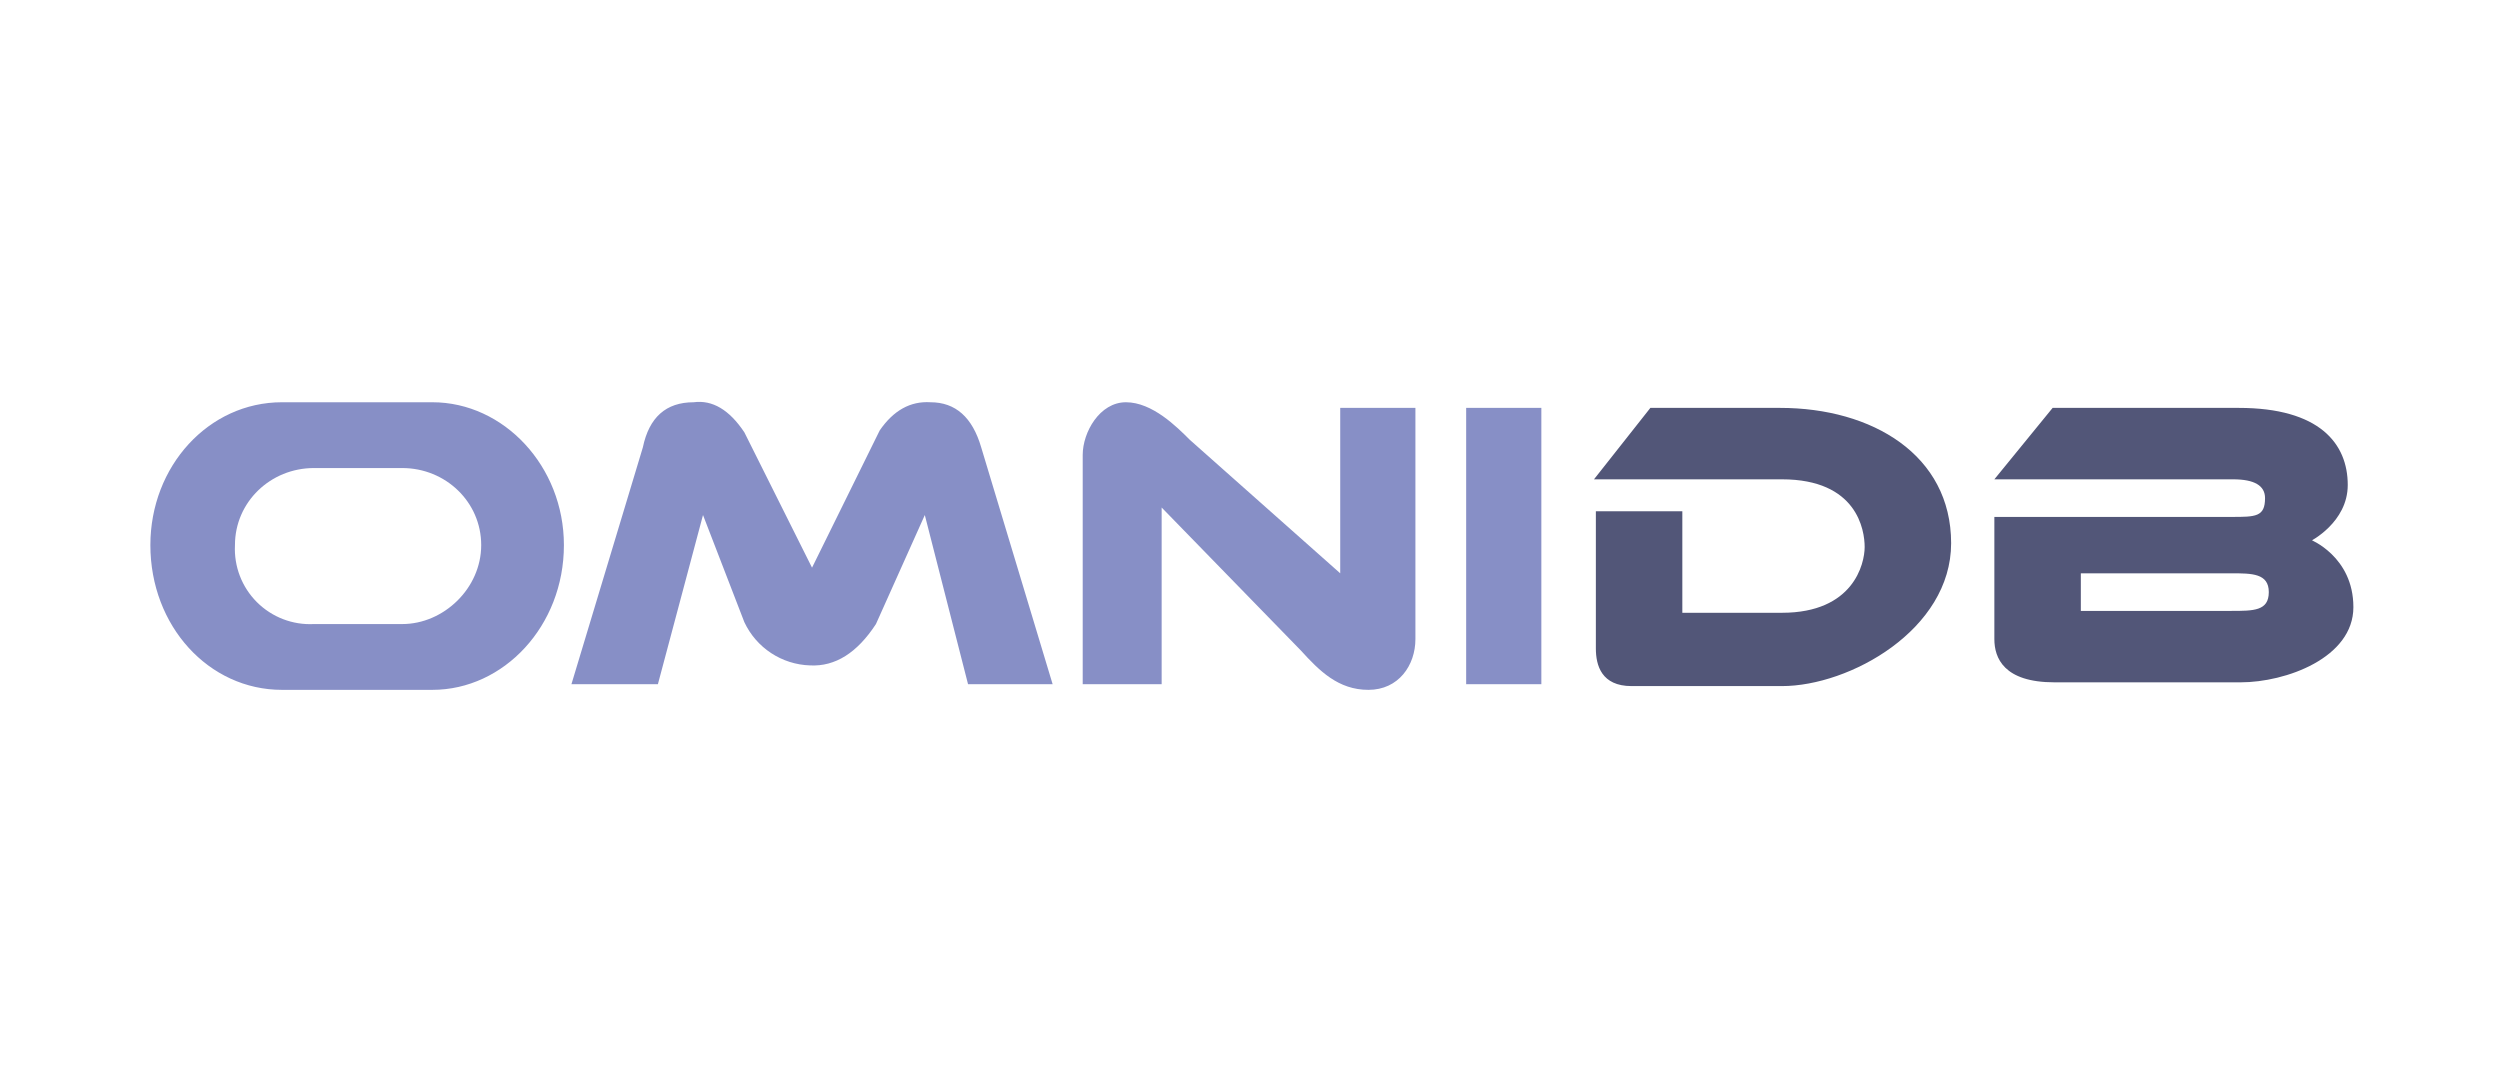
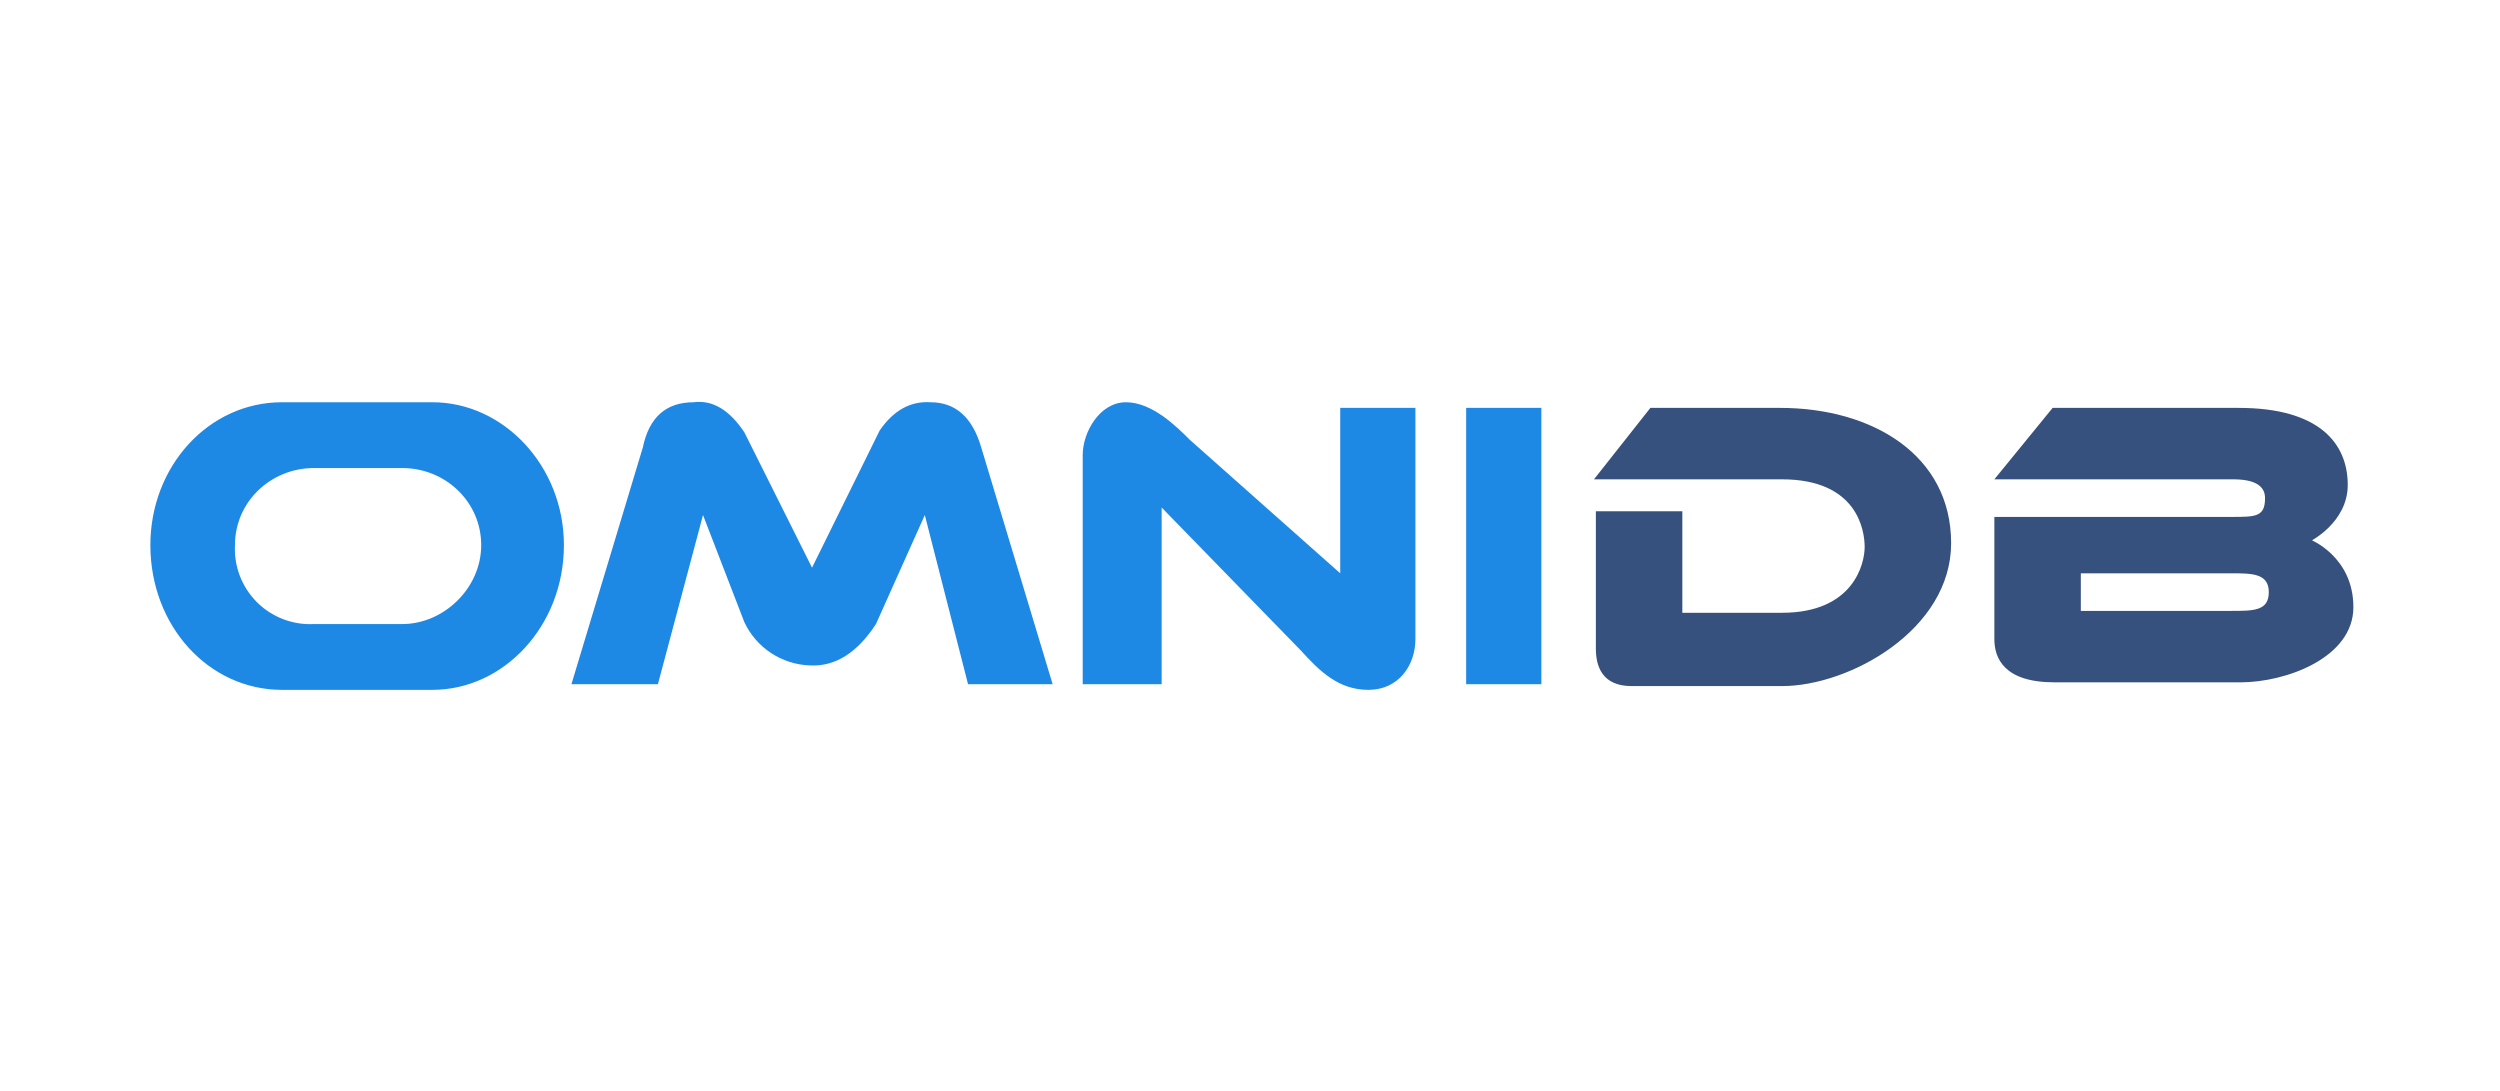
<svg xmlns="http://www.w3.org/2000/svg" fill="none" viewBox="0 0 133 58">
-   <path fill="#878fc6" d="M22.9 21.4H15c-3.9 0-7 3.4-7 7.6 0 4.3 3.1 7.7 7 7.7h8c3.8 0 7-3.4 7-7.7 0-4.2-3.2-7.6-7-7.6m-1.6 11.8h-4.7a4 4 0 0 1-4.2-4.2c0-2.3 1.9-4.1 4.2-4.1h4.7c2.3 0 4.2 1.8 4.2 4.1s-2 4.2-4.2 4.2m30.8-9.4q-.7-2.4-2.7-2.4-1.6-.1-2.7 1.5l-3.6 7.3-3.6-7.2q-1.2-1.8-2.7-1.6-2.2 0-2.7 2.4l-3.8 12.6H35l2.4-9 2.2 5.7a4 4 0 0 0 3.5 2.3q2 .1 3.5-2.2l2.6-5.8 2.3 9H56zm5.4 12.6V24.2c0-1.2.9-2.8 2.3-2.8s2.7 1.3 3.4 2l8 7.1v-8.8h4V34c0 1.4-.9 2.7-2.5 2.7s-2.6-1-3.6-2.1L61.8 27v9.4zM82 21.7h-4v14.7h4z" />
-   <path fill="#525678" d="M84.9 27.2v7.3c0 .9.3 2 1.9 2h8c3.6 0 9-3 9-7.6 0-4.7-4.2-7.2-9.1-7.2h-6.9l-3 3.8h10c4 0 4.4 2.7 4.4 3.6s-.6 3.5-4.4 3.5h-5.3v-5.4zm38 1.6s2-1 2-3c0-2.2-1.5-4.1-5.8-4.1h-9.9l-3.1 3.8h12.7q1.7 0 1.7 1c0 1-.5 1-1.8 1h-12.6V34c0 1 .5 2.3 3.2 2.3h9.9c2.4 0 6-1.3 6-4s-2.3-3.6-2.3-3.6m-4.2 3.8h-8v-2h8c1.1 0 2 0 2 1s-.8 1-2 1" />
+   <path fill="#1e88e5" d="M22.9 21.4H15c-3.9 0-7 3.4-7 7.6 0 4.3 3.1 7.7 7 7.7h8c3.8 0 7-3.4 7-7.7 0-4.2-3.2-7.6-7-7.6m-1.6 11.8h-4.7a4 4 0 0 1-4.2-4.2c0-2.3 1.9-4.1 4.2-4.1h4.7c2.3 0 4.2 1.8 4.2 4.1s-2 4.2-4.2 4.2m30.8-9.4q-.7-2.4-2.7-2.4-1.6-.1-2.7 1.5l-3.6 7.3-3.6-7.2q-1.2-1.8-2.7-1.6-2.2 0-2.7 2.4l-3.8 12.6H35l2.4-9 2.2 5.7a4 4 0 0 0 3.5 2.3q2 .1 3.5-2.2l2.6-5.8 2.3 9H56zm5.4 12.6V24.2c0-1.2.9-2.8 2.3-2.8s2.7 1.3 3.4 2l8 7.1v-8.8h4V34c0 1.4-.9 2.7-2.5 2.7s-2.6-1-3.6-2.1L61.8 27v9.4zM82 21.7h-4v14.7h4z" />
+   <path fill="#37517e" d="M84.9 27.2v7.3c0 .9.3 2 1.9 2h8c3.6 0 9-3 9-7.6 0-4.7-4.2-7.2-9.1-7.2h-6.9l-3 3.8h10c4 0 4.4 2.7 4.4 3.6s-.6 3.5-4.4 3.5h-5.3v-5.4zm38 1.6s2-1 2-3c0-2.2-1.5-4.1-5.8-4.1h-9.9l-3.1 3.8h12.7q1.7 0 1.7 1c0 1-.5 1-1.8 1h-12.6V34c0 1 .5 2.3 3.2 2.3h9.9c2.4 0 6-1.3 6-4s-2.3-3.6-2.3-3.6m-4.2 3.8h-8v-2h8c1.1 0 2 0 2 1s-.8 1-2 1" />
</svg>
